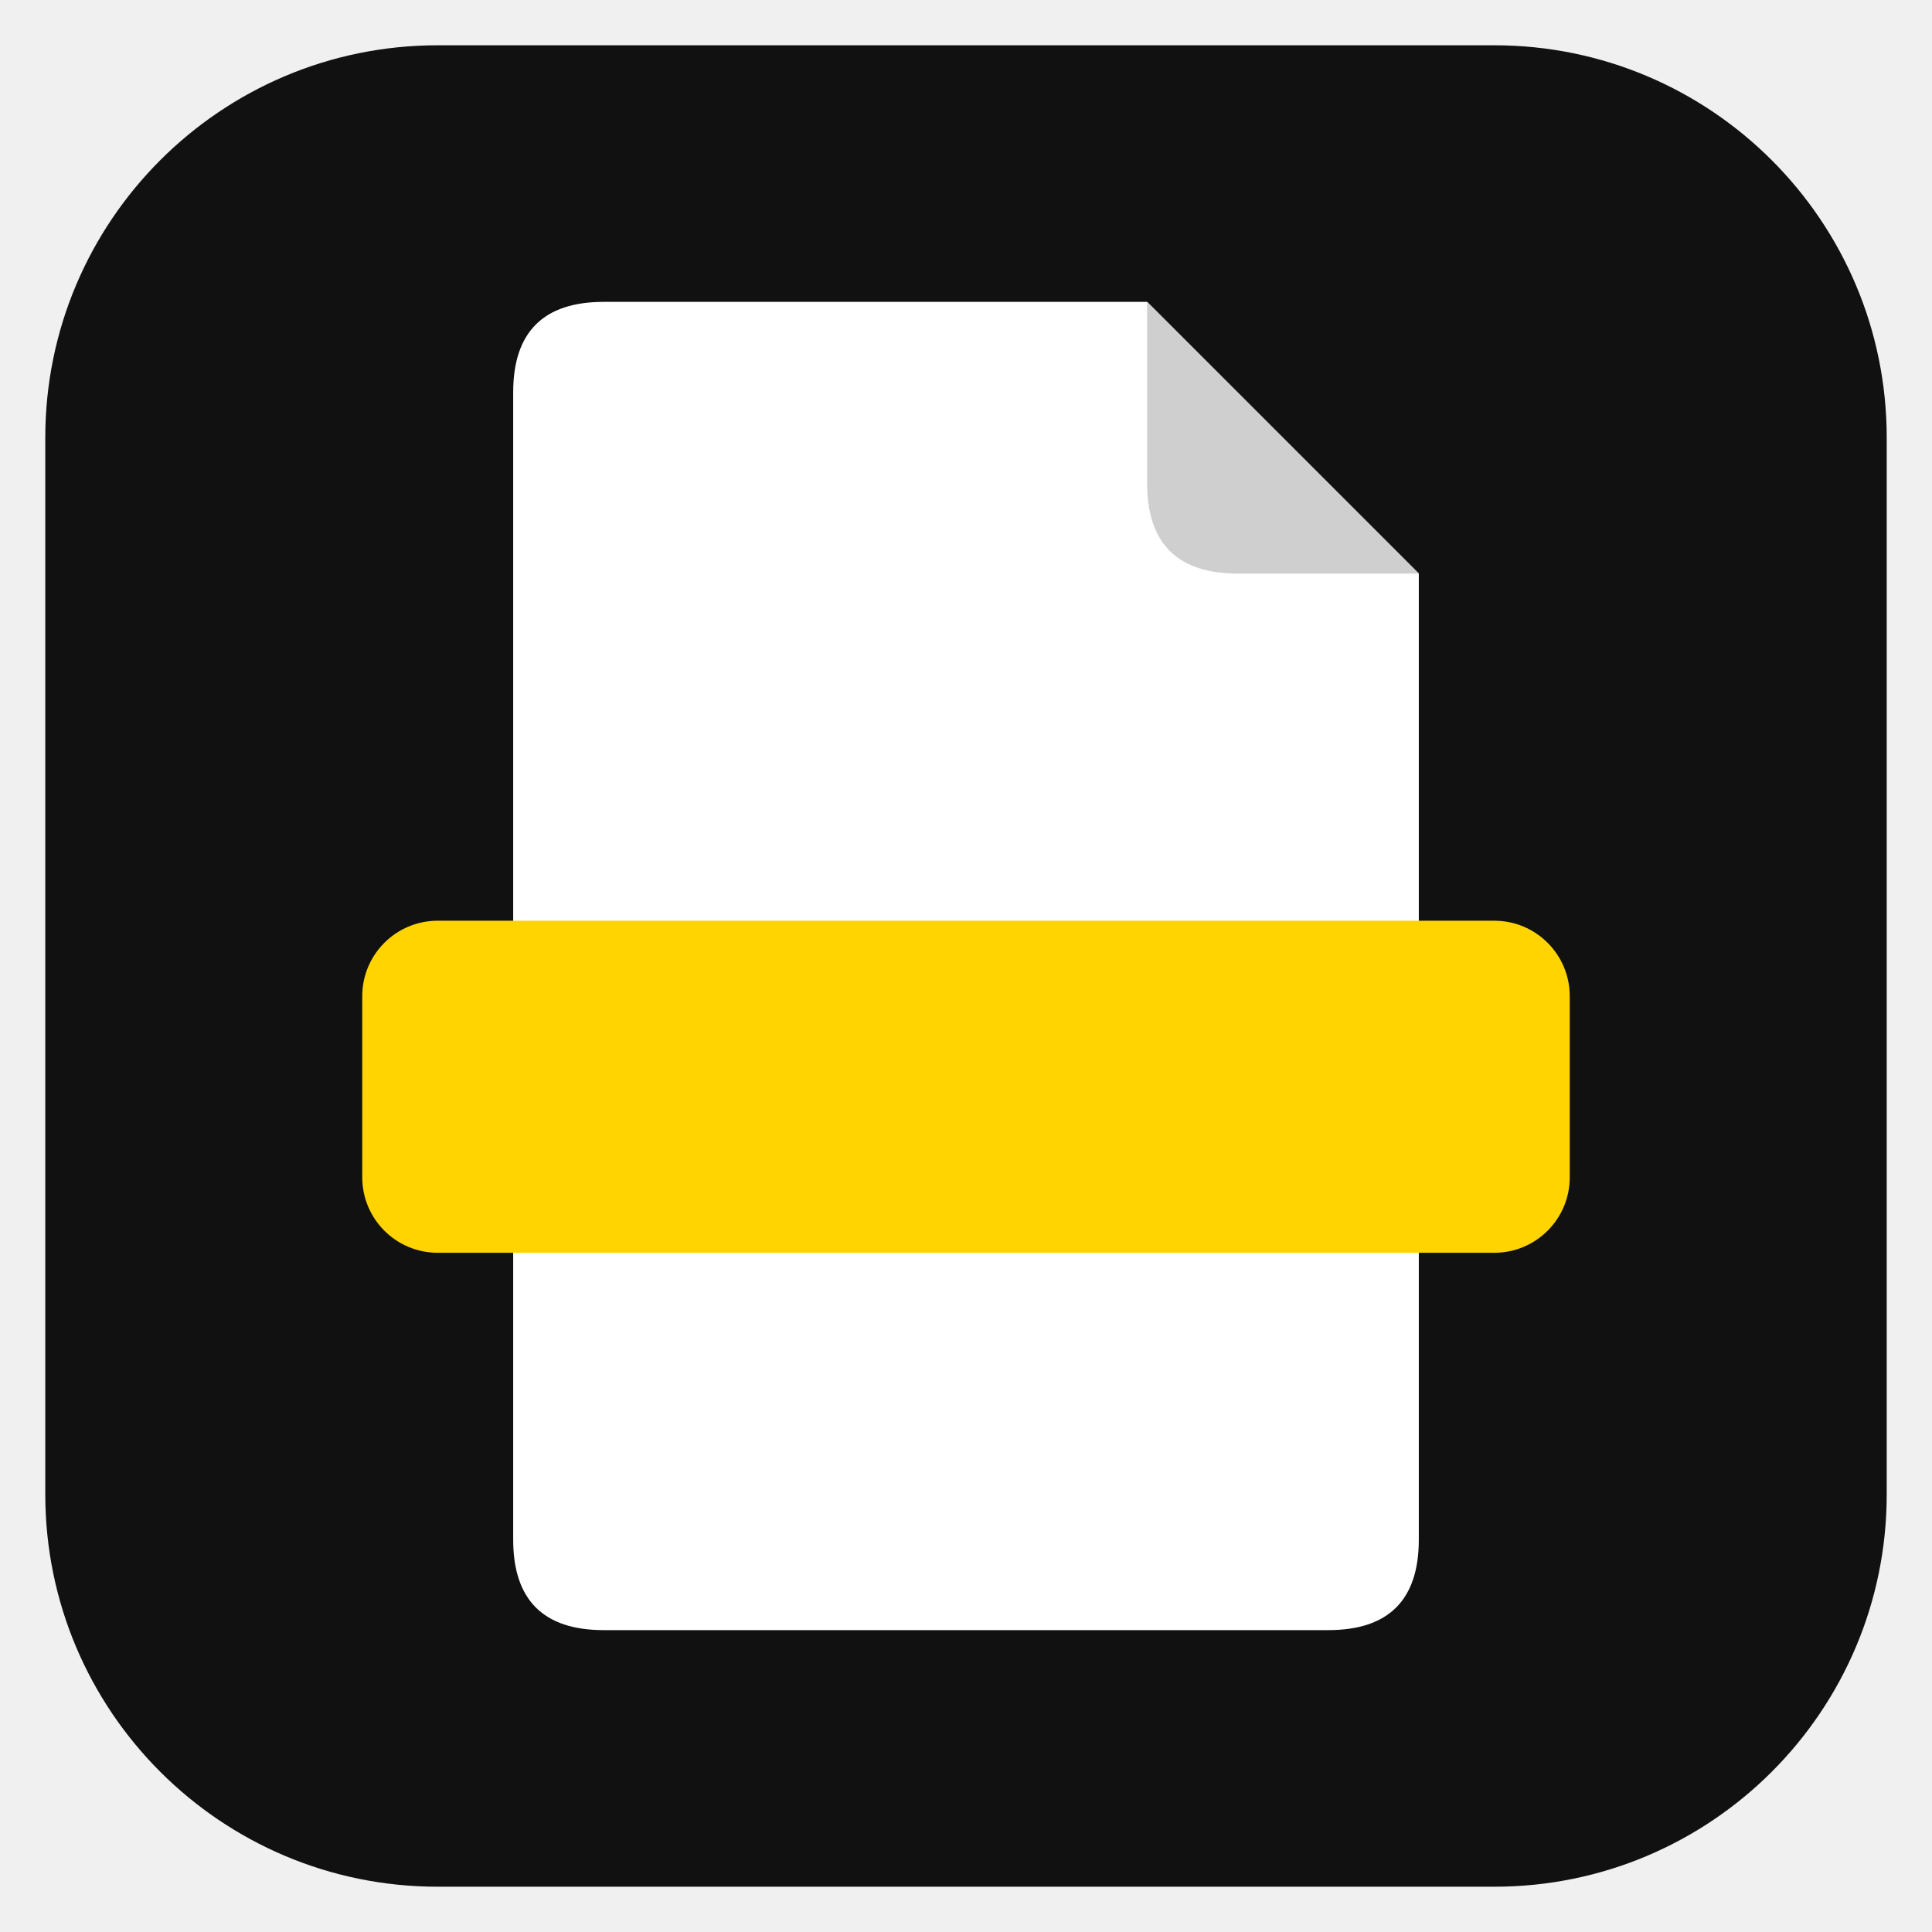
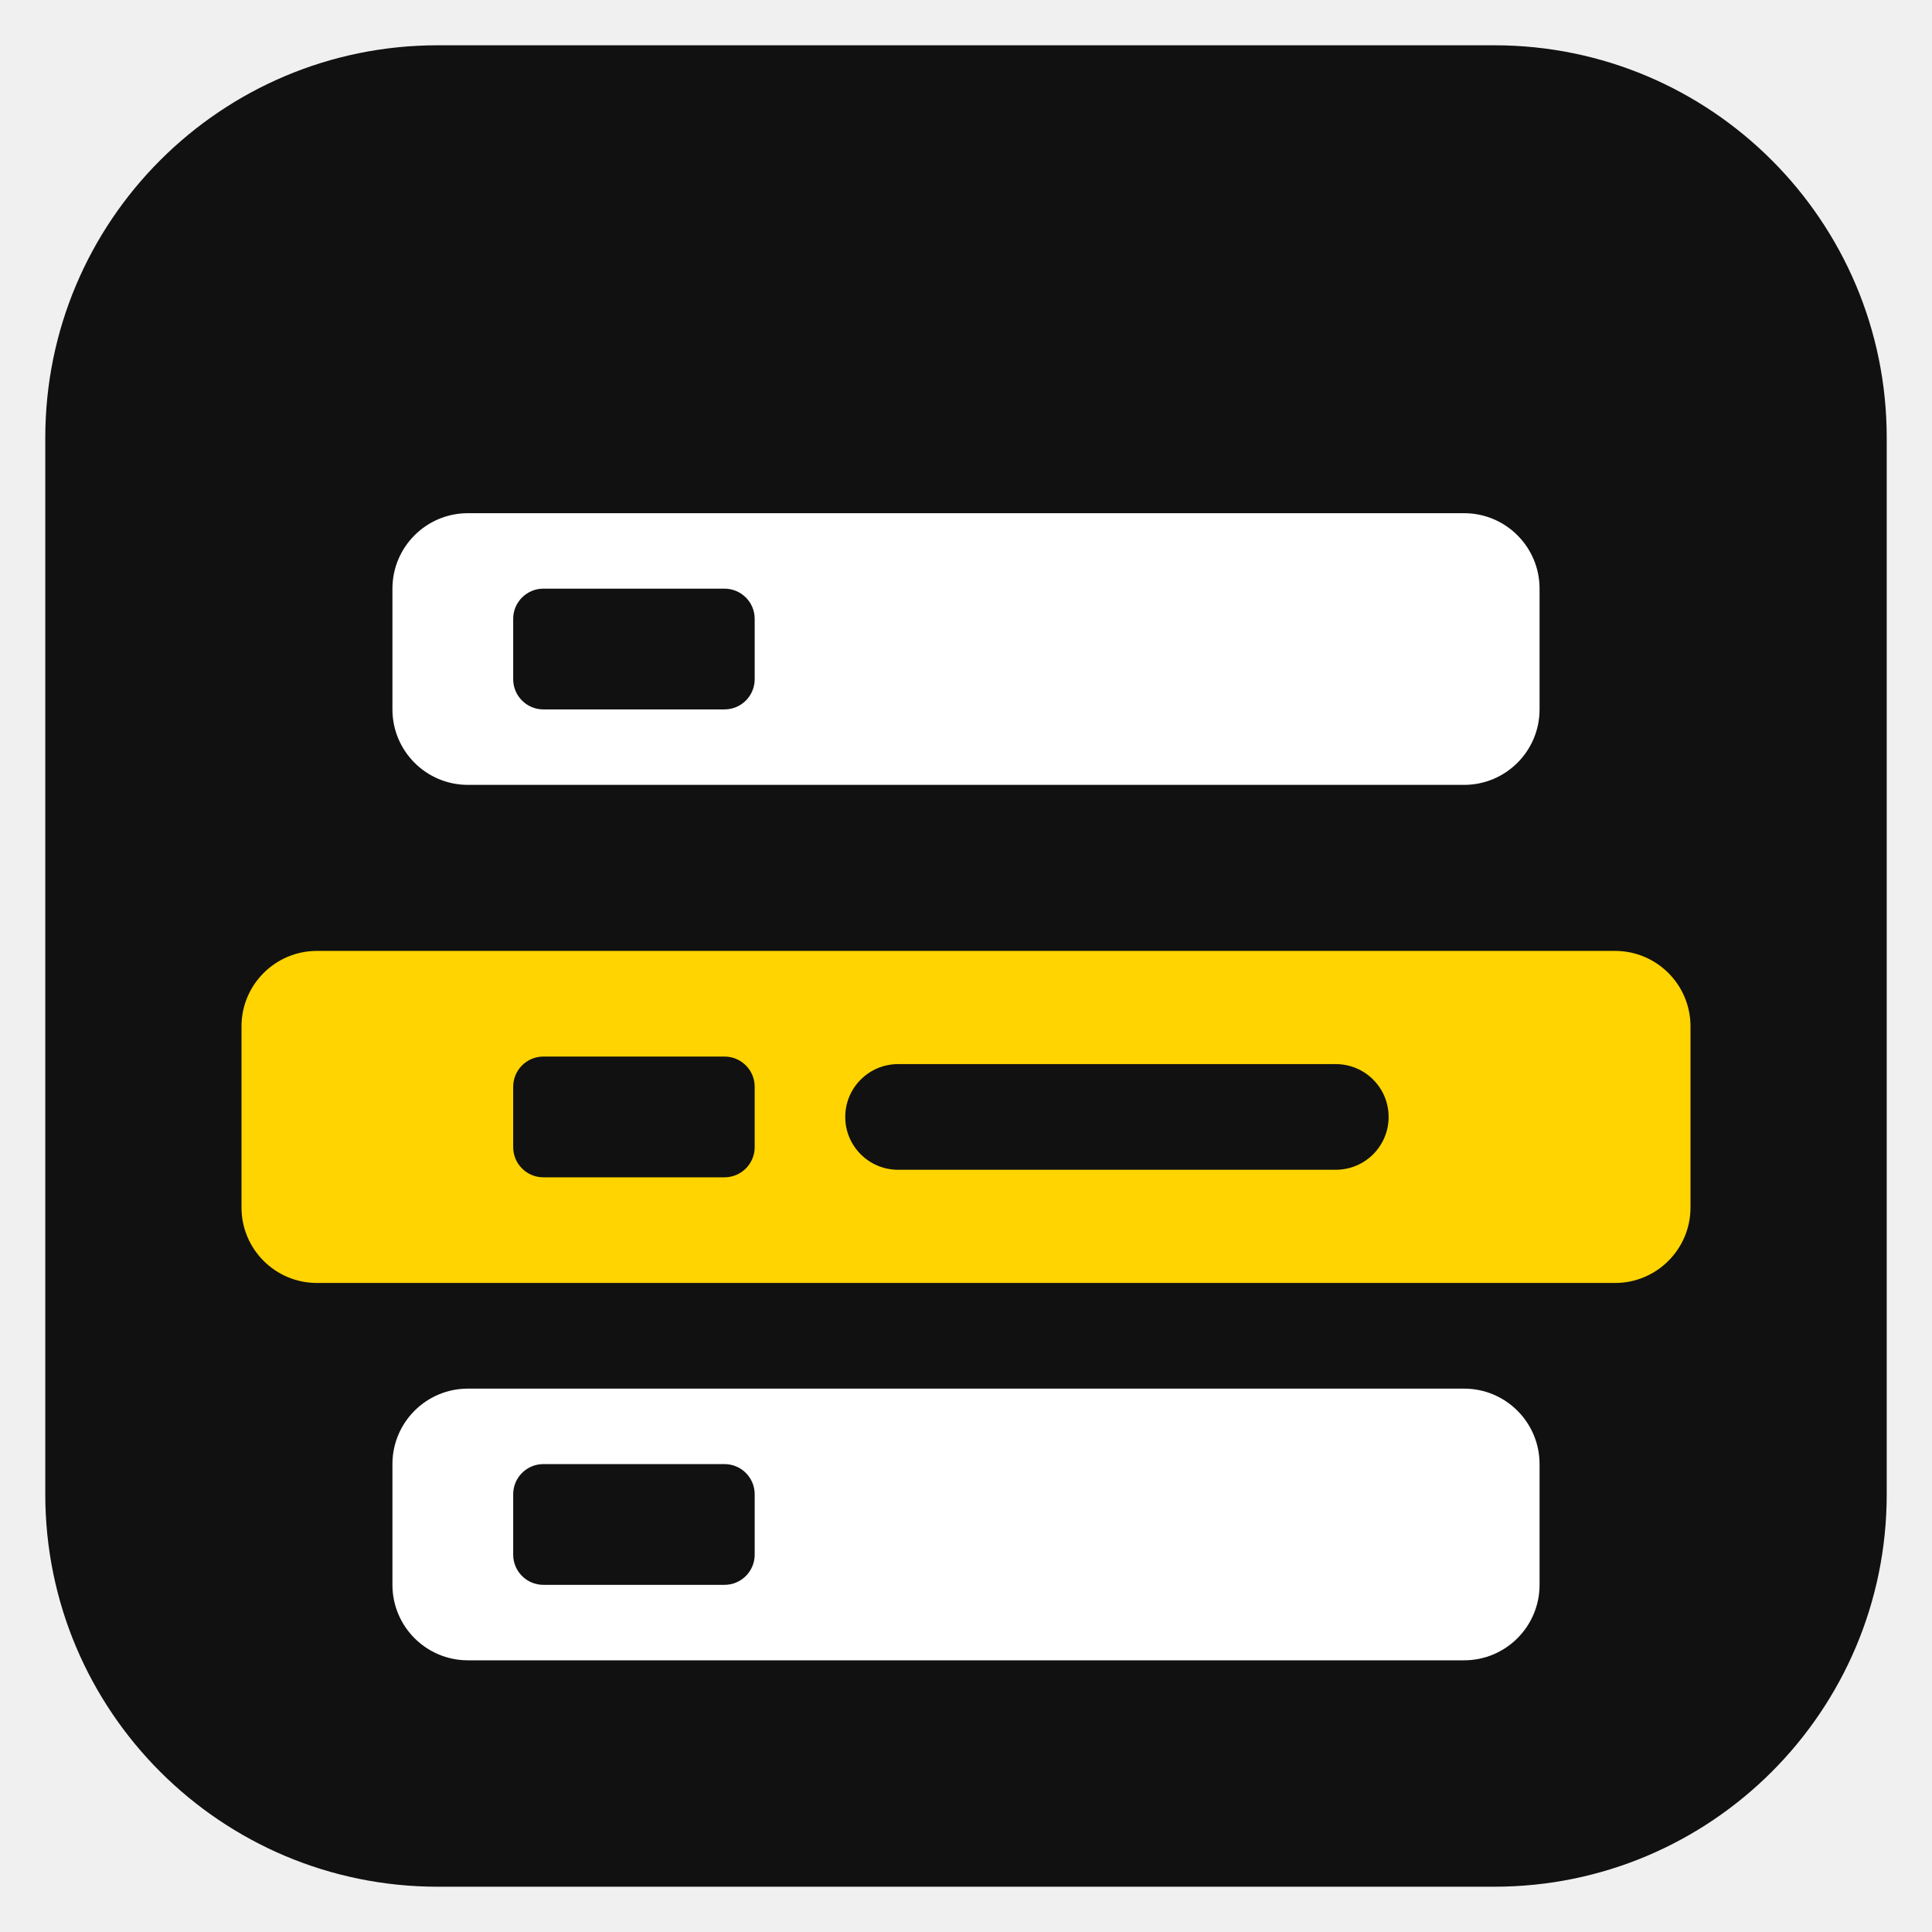
- <svg xmlns="http://www.w3.org/2000/svg" viewBox="0 0 64 64" width="40" height="40" role="img" aria-label="Zacess">
+ <svg xmlns="http://www.w3.org/2000/svg" viewBox="0 0 64 64" width="40" height="40" role="img" aria-label="Zacess Themes">
  <rect x="1.5" y="1.5" width="61" height="61" rx="13" fill="#111111" />
-   <path d="M20 10H38L47 19V51Q47 54 44 54H20Q17 54 17 51V13Q17 10 20 10Z" fill="#FFFFFF" />
-   <path d="M38 10V16Q38 19 41 19H47Z" fill="#CFCFCF" />
-   <rect x="12" y="30.5" width="40" height="11" rx="2.5" fill="#FFD400" />
+   <rect x="13" y="17" width="38" height="9" rx="2.5" fill="#FFFFFF" />
+   <rect x="17" y="19.5" width="8" height="4" rx="1" fill="#111111" />
+   <rect x="8" y="31.5" width="48" height="11" rx="2.5" fill="#FFD400" />
+   <rect x="17" y="35" width="8" height="4" rx="1" fill="#111111" />
+   <rect x="28" y="35.25" width="18" height="3.5" rx="1.75" fill="#111111" />
+   <rect x="13" y="46" width="38" height="9" rx="2.5" fill="#FFFFFF" />
+   <rect x="17" y="48.5" width="8" height="4" rx="1" fill="#111111" />
</svg>
